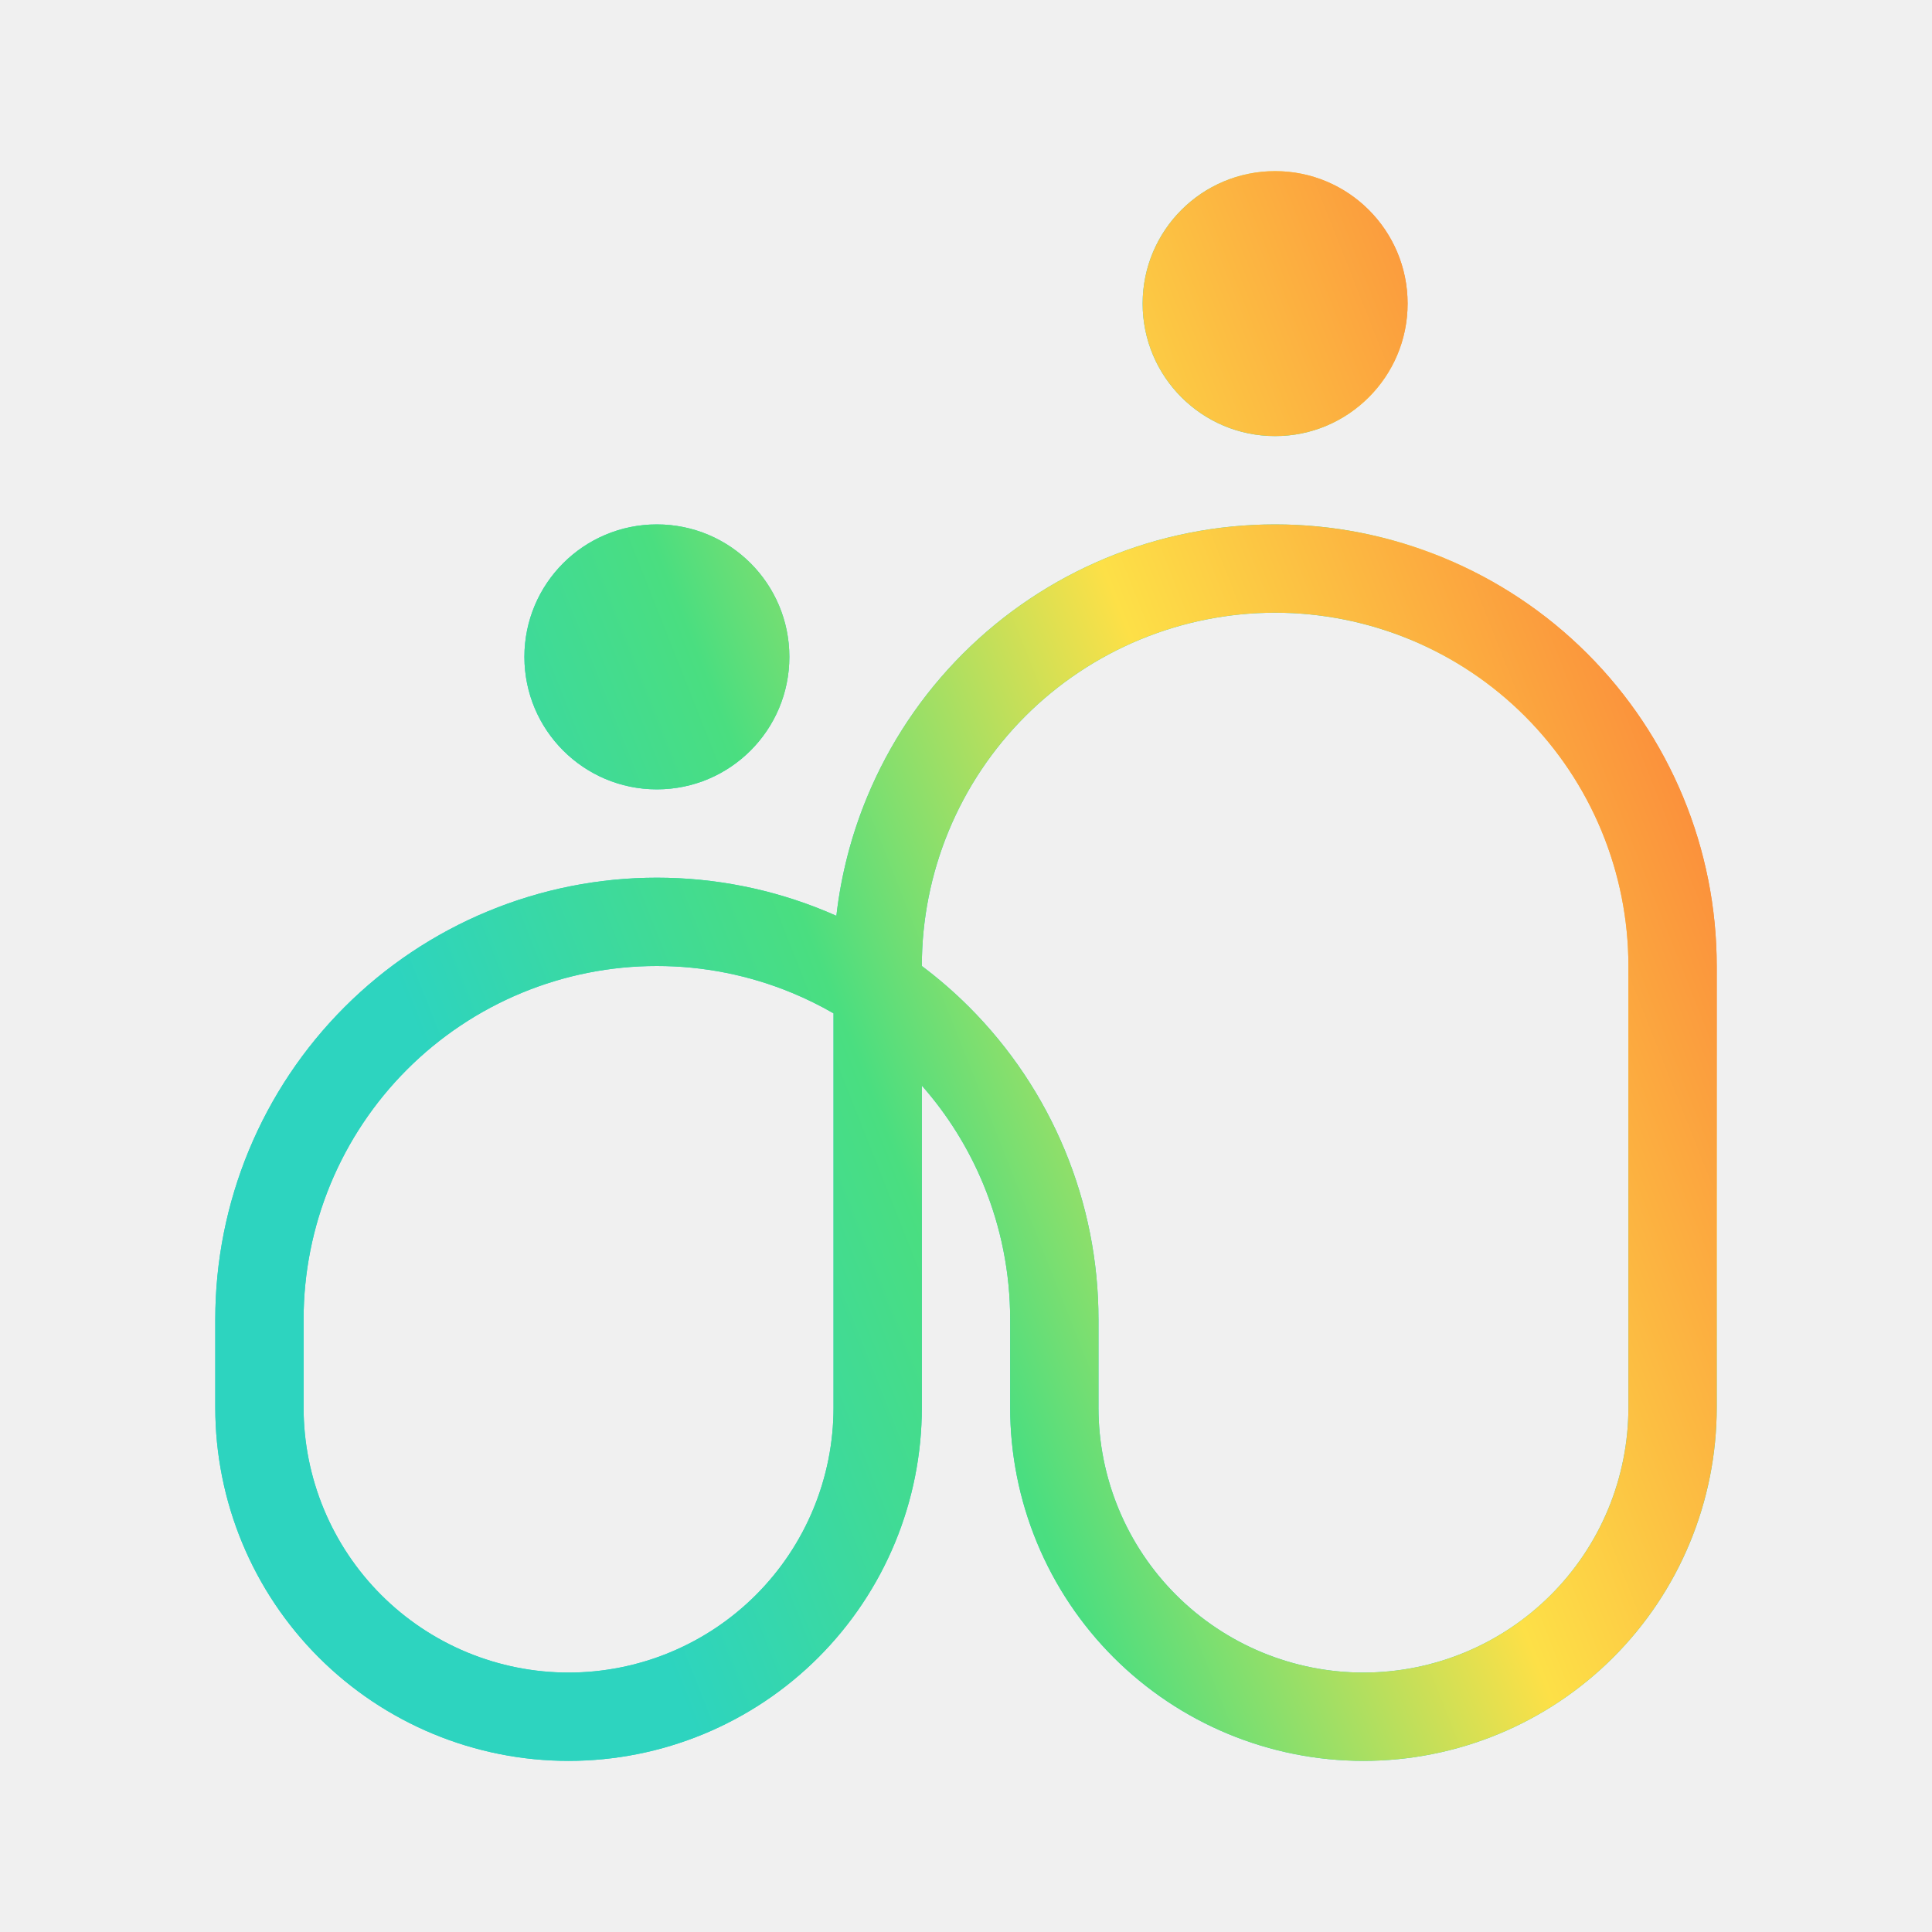
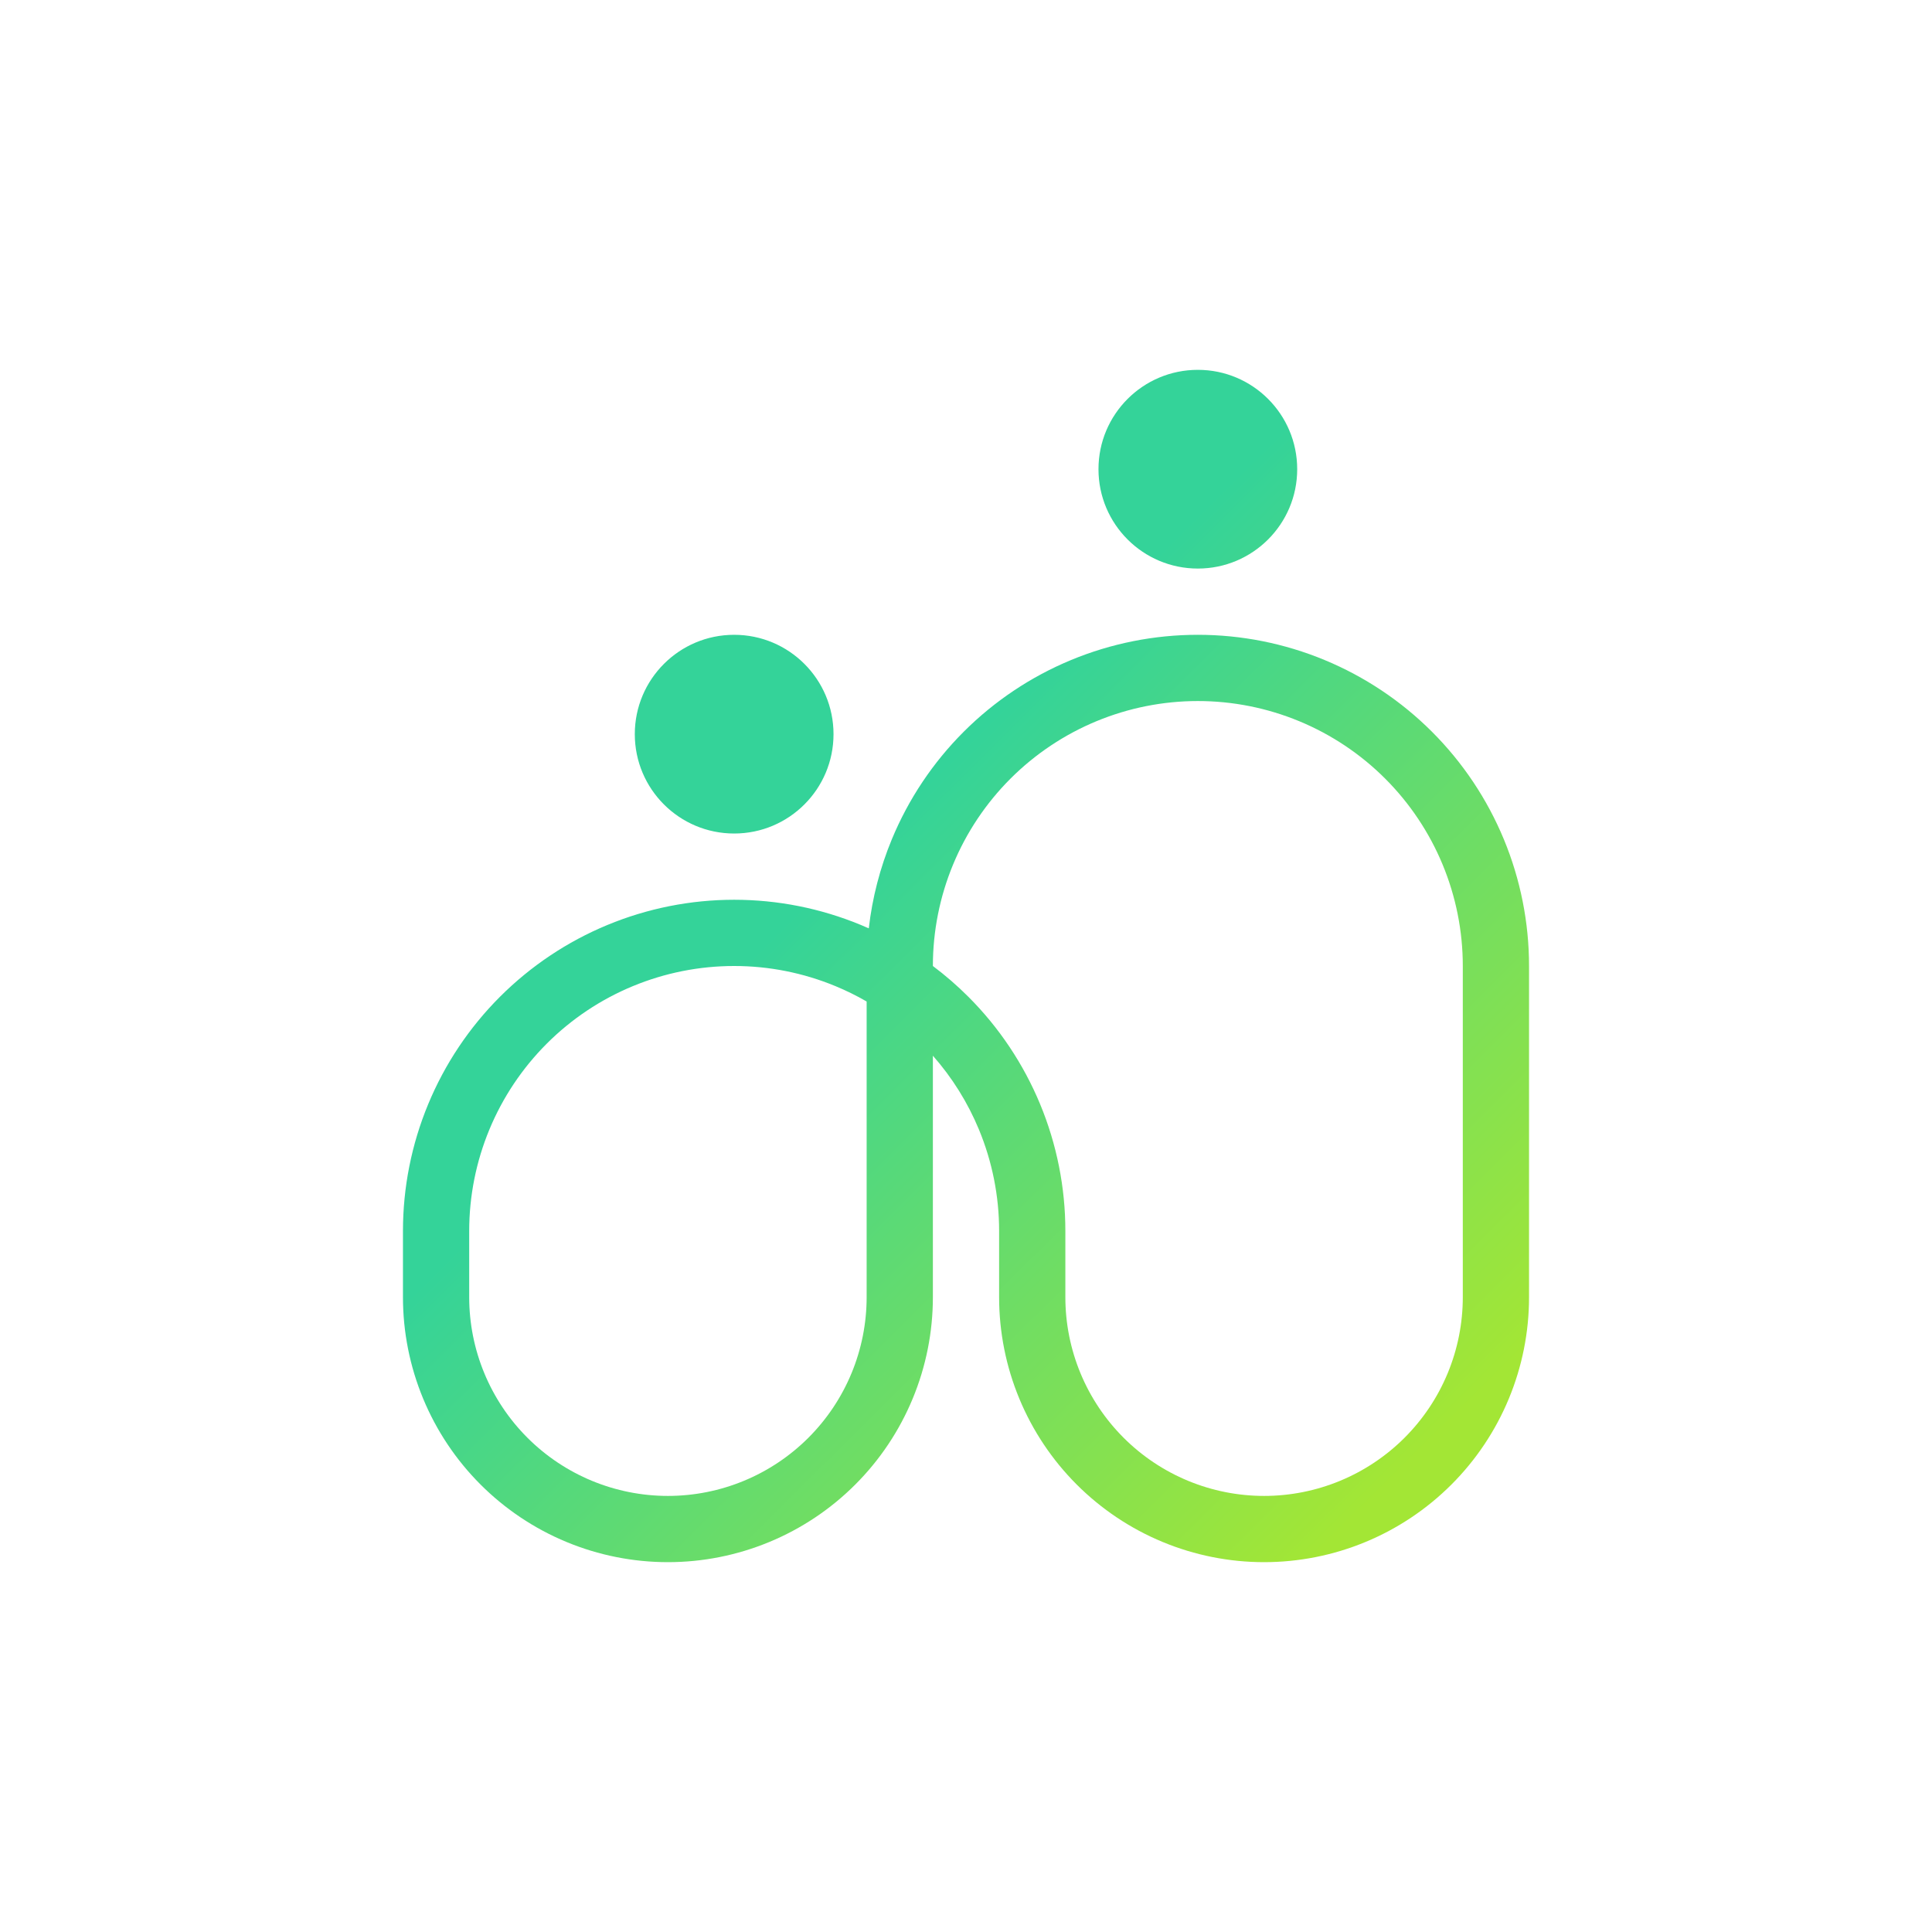
<svg xmlns="http://www.w3.org/2000/svg" width="700" height="700" viewBox="0 0 700 700" fill="none">
-   <path fill-rule="evenodd" clip-rule="evenodd" d="M462 158C488.51 158 510 136.51 510 110C510 83.49 488.51 62 462 62C435.49 62 414 83.49 414 110C414 136.51 435.49 158 462 158ZM334 350C340.043 354.533 345.772 359.497 351.137 364.863C365.994 379.72 377.78 397.359 385.821 416.771C393.862 436.183 398 456.988 398 478V510C398 522.607 400.483 535.09 405.308 546.738C410.132 558.385 417.203 568.968 426.118 577.882C435.032 586.797 445.615 593.868 457.262 598.692C468.91 603.517 481.393 606 494 606C506.607 606 519.09 603.517 530.738 598.692C542.385 593.868 552.968 586.797 561.882 577.882C570.797 568.968 577.868 558.385 582.692 546.738C587.517 535.09 590 522.607 590 510L590 350C590 333.191 586.689 316.546 580.257 301.017C573.824 285.487 564.396 271.376 552.51 259.49C540.624 247.604 526.513 238.176 510.984 231.743C495.454 225.311 478.809 222 462 222C445.191 222 428.546 225.311 413.017 231.743C397.487 238.176 383.376 247.604 371.49 259.49C359.604 271.376 350.176 285.487 343.743 301.016C337.311 316.546 334 333.191 334 350ZM366 510V478C366 461.191 362.689 444.546 356.257 429.017C350.849 415.96 343.323 403.907 334 393.336L334 510C334 526.809 330.689 543.454 324.257 558.983C317.824 574.513 308.396 588.624 296.51 600.51C284.624 612.396 270.513 621.824 254.983 628.257C239.454 634.689 222.809 638 206 638C189.191 638 172.546 634.689 157.017 628.257C141.487 621.824 127.376 612.396 115.49 600.51C103.604 588.624 94.176 574.513 87.743 558.983C81.311 543.454 78 526.809 78 510L78 478C78 456.988 82.138 436.183 90.179 416.771C98.22 397.359 110.006 379.72 124.863 364.863C139.72 350.006 157.359 338.22 176.771 330.179C196.183 322.138 216.989 318 238 318C259.012 318 279.817 322.139 299.229 330.179C300.506 330.708 301.776 331.253 303.037 331.814C304.726 317.047 308.469 302.557 314.179 288.771C322.22 269.359 334.006 251.72 348.863 236.863C363.72 222.006 381.359 210.22 400.771 202.179C420.183 194.139 440.989 190 462 190C483.012 190 503.817 194.139 523.229 202.179C542.641 210.22 560.28 222.006 575.137 236.863C589.994 251.72 601.78 269.359 609.821 288.771C617.862 308.183 622 328.988 622 350V510C622 526.809 618.689 543.454 612.257 558.983C605.824 574.513 596.396 588.624 584.51 600.51C572.624 612.396 558.513 621.824 542.983 628.257C527.454 634.689 510.809 638 494 638C477.191 638 460.546 634.689 445.017 628.257C429.487 621.824 415.376 612.396 403.49 600.51C391.604 588.624 382.176 574.513 375.743 558.983C369.311 543.454 366 526.809 366 510ZM110 478L110 510C110 522.607 112.483 535.09 117.308 546.738C122.132 558.385 129.203 568.968 138.118 577.882C147.032 586.797 157.615 593.868 169.262 598.692C180.91 603.517 193.393 606 206 606C218.607 606 231.09 603.517 242.738 598.692C254.385 593.868 264.968 586.797 273.882 577.882C282.797 568.968 289.868 558.385 294.692 546.738C299.517 535.09 302 522.607 302 510L302 367.149C297.172 364.361 292.156 361.886 286.984 359.743C271.454 353.311 254.809 350 238 350C221.191 350 204.546 353.311 189.017 359.743C173.487 366.176 159.376 375.604 147.49 387.49C135.604 399.376 126.176 413.487 119.743 429.016C113.311 444.546 110 461.191 110 478ZM286 238C286 264.51 264.51 286 238 286C211.49 286 190 264.51 190 238C190 211.49 211.49 190 238 190C264.51 190 286 211.49 286 238Z" fill="url(#paint0_linear_349_3269)" />
-   <path fill-rule="evenodd" clip-rule="evenodd" d="M462 158C488.51 158 510 136.51 510 110C510 83.49 488.51 62 462 62C435.49 62 414 83.49 414 110C414 136.51 435.49 158 462 158ZM334 350C340.043 354.533 345.772 359.497 351.137 364.863C365.994 379.72 377.78 397.359 385.821 416.771C393.862 436.183 398 456.988 398 478V510C398 522.607 400.483 535.09 405.308 546.738C410.132 558.385 417.203 568.968 426.118 577.882C435.032 586.797 445.615 593.868 457.262 598.692C468.91 603.517 481.393 606 494 606C506.607 606 519.09 603.517 530.738 598.692C542.385 593.868 552.968 586.797 561.882 577.882C570.797 568.968 577.868 558.385 582.692 546.738C587.517 535.09 590 522.607 590 510L590 350C590 333.191 586.689 316.546 580.257 301.017C573.824 285.487 564.396 271.376 552.51 259.49C540.624 247.604 526.513 238.176 510.984 231.743C495.454 225.311 478.809 222 462 222C445.191 222 428.546 225.311 413.017 231.743C397.487 238.176 383.376 247.604 371.49 259.49C359.604 271.376 350.176 285.487 343.743 301.016C337.311 316.546 334 333.191 334 350ZM366 510V478C366 461.191 362.689 444.546 356.257 429.017C350.849 415.96 343.323 403.907 334 393.336L334 510C334 526.809 330.689 543.454 324.257 558.983C317.824 574.513 308.396 588.624 296.51 600.51C284.624 612.396 270.513 621.824 254.983 628.257C239.454 634.689 222.809 638 206 638C189.191 638 172.546 634.689 157.017 628.257C141.487 621.824 127.376 612.396 115.49 600.51C103.604 588.624 94.176 574.513 87.743 558.983C81.311 543.454 78 526.809 78 510L78 478C78 456.988 82.138 436.183 90.179 416.771C98.22 397.359 110.006 379.72 124.863 364.863C139.72 350.006 157.359 338.22 176.771 330.179C196.183 322.138 216.989 318 238 318C259.012 318 279.817 322.139 299.229 330.179C300.506 330.708 301.776 331.253 303.037 331.814C304.726 317.047 308.469 302.557 314.179 288.771C322.22 269.359 334.006 251.72 348.863 236.863C363.72 222.006 381.359 210.22 400.771 202.179C420.183 194.139 440.989 190 462 190C483.012 190 503.817 194.139 523.229 202.179C542.641 210.22 560.28 222.006 575.137 236.863C589.994 251.72 601.78 269.359 609.821 288.771C617.862 308.183 622 328.988 622 350V510C622 526.809 618.689 543.454 612.257 558.983C605.824 574.513 596.396 588.624 584.51 600.51C572.624 612.396 558.513 621.824 542.983 628.257C527.454 634.689 510.809 638 494 638C477.191 638 460.546 634.689 445.017 628.257C429.487 621.824 415.376 612.396 403.49 600.51C391.604 588.624 382.176 574.513 375.743 558.983C369.311 543.454 366 526.809 366 510ZM110 478L110 510C110 522.607 112.483 535.09 117.308 546.738C122.132 558.385 129.203 568.968 138.118 577.882C147.032 586.797 157.615 593.868 169.262 598.692C180.91 603.517 193.393 606 206 606C218.607 606 231.09 603.517 242.738 598.692C254.385 593.868 264.968 586.797 273.882 577.882C282.797 568.968 289.868 558.385 294.692 546.738C299.517 535.09 302 522.607 302 510L302 367.149C297.172 364.361 292.156 361.886 286.984 359.743C271.454 353.311 254.809 350 238 350C221.191 350 204.546 353.311 189.017 359.743C173.487 366.176 159.376 375.604 147.49 387.49C135.604 399.376 126.176 413.487 119.743 429.016C113.311 444.546 110 461.191 110 478ZM286 238C286 264.51 264.51 286 238 286C211.49 286 190 264.51 190 238C190 211.49 211.49 190 238 190C264.51 190 286 211.49 286 238Z" fill="url(#paint1_linear_349_3269)" />
+   <rect width="700" height="700" fill="white" />
+   <path fill-rule="evenodd" clip-rule="evenodd" d="M434 206C453.882 206 470 189.882 470 170C470 150.118 453.882 134 434 134C414.118 134 398 150.118 398 170C398 189.882 414.118 206 434 206ZM302 266C302 285.882 285.882 302 266 302C246.118 302 230 285.882 230 266C230 246.118 246.118 230 266 230C285.882 230 302 246.118 302 266ZM338 350C342.533 353.399 346.829 357.123 350.853 361.147C361.996 372.29 370.835 385.519 376.866 400.078C382.896 414.637 386 430.241 386 446L386 470C386 479.455 387.862 488.818 391.481 497.553C395.099 506.289 400.403 514.226 407.088 520.912C413.774 527.598 421.711 532.901 430.447 536.519C439.182 540.138 448.545 542 458 542C467.455 542 476.818 540.138 485.553 536.519C494.289 532.901 502.226 527.598 508.912 520.912C515.598 514.226 520.901 506.289 524.519 497.553C528.138 488.818 530 479.455 530 470L530 350C530 337.393 527.517 324.91 522.692 313.262C517.868 301.615 510.797 291.032 501.882 282.118C492.968 273.203 482.385 266.132 470.738 261.308C459.09 256.483 446.607 254 434 254C421.393 254 408.91 256.483 397.262 261.308C385.615 266.132 375.032 273.203 366.118 282.118C357.203 291.032 350.132 301.615 345.308 313.262C340.483 324.91 338 337.393 338 350ZM354.692 409.262C350.636 399.47 344.992 390.43 338 382.502V470C338 482.607 335.517 495.09 330.692 506.738C325.868 518.385 318.797 528.968 309.882 537.882C300.968 546.797 290.385 553.868 278.738 558.692C267.09 563.517 254.607 566 242 566C229.393 566 216.91 563.517 205.262 558.692C193.615 553.868 183.032 546.797 174.118 537.882C165.203 528.968 158.132 518.385 153.308 506.738C148.483 495.09 146 482.607 146 470L146 446C146 430.241 149.104 414.637 155.134 400.078C161.165 385.519 170.004 372.29 181.147 361.147C192.29 350.004 205.519 341.165 220.078 335.134C234.637 329.104 250.241 326 266 326C281.759 326 297.363 329.104 311.922 335.134C312.88 335.531 313.832 335.94 314.778 336.361C316.045 325.285 318.851 314.418 323.134 304.078C329.165 289.519 338.004 276.29 349.147 265.147C360.29 254.004 373.519 245.165 388.078 239.134C402.637 233.104 418.241 230 434 230C449.759 230 465.363 233.104 479.922 239.134C494.481 245.165 507.71 254.004 518.853 265.147C529.996 276.29 538.835 289.519 544.866 304.078C550.896 318.637 554 334.241 554 350L554 470C554 482.607 551.517 495.09 546.692 506.738C541.868 518.385 534.797 528.968 525.882 537.882C516.968 546.797 506.385 553.868 494.738 558.692C483.09 563.517 470.607 566 458 566C445.393 566 432.91 563.517 421.262 558.692C409.615 553.868 399.032 546.797 390.118 537.882C381.203 528.968 374.132 518.385 369.308 506.738C364.483 495.09 362 482.607 362 470L362 446C362 433.393 359.517 420.91 354.692 409.262ZM170 470C170 479.455 171.862 488.818 175.481 497.553C179.099 506.289 184.403 514.226 191.088 520.912C197.774 527.598 205.711 532.901 214.447 536.519C223.182 540.138 232.545 542 242 542C251.455 542 260.818 540.138 269.553 536.519C278.289 532.901 286.226 527.598 292.912 520.912C299.598 514.226 304.901 506.289 308.519 497.553C312.138 488.818 314 479.455 314 470V362.862C310.379 360.771 306.617 358.915 302.738 357.308C291.09 352.483 278.607 350 266 350C253.393 350 240.91 352.483 229.262 357.308C217.615 362.132 207.032 369.203 198.118 378.118C189.203 387.032 182.132 397.615 177.308 409.262C172.483 420.91 170 433.393 170 446L170 470Z" fill="url(#paint0_linear_349_3269)" />
  <defs>
-     <linearGradient id="paint0_linear_349_3269" x1="416.857" y1="138.099" x2="516.599" y2="96.255" gradientUnits="userSpaceOnUse">
-       <stop offset="0.172" stop-color="#2DD4BF" />
-       <stop offset="0.406" stop-color="#4ADE80" />
-       <stop offset="0.646" stop-color="#FDE047" />
-       <stop offset="0.911" stop-color="#FB923C" />
-     </linearGradient>
-     <linearGradient id="paint1_linear_349_3269" x1="94.189" y1="518.596" x2="668.68" y2="290.974" gradientUnits="userSpaceOnUse">
-       <stop offset="0.172" stop-color="#2DD4BF" />
-       <stop offset="0.406" stop-color="#4ADE80" />
-       <stop offset="0.646" stop-color="#FDE047" />
-       <stop offset="0.911" stop-color="#FB923C" />
+     <linearGradient id="paint0_linear_349_3269" x1="221.157" y1="134" x2="562.911" y2="478.286" gradientUnits="userSpaceOnUse">
+       <stop offset="0.385" stop-color="#34D399" />
+       <stop offset="1" stop-color="#A3E635" />
    </linearGradient>
  </defs>
</svg>
